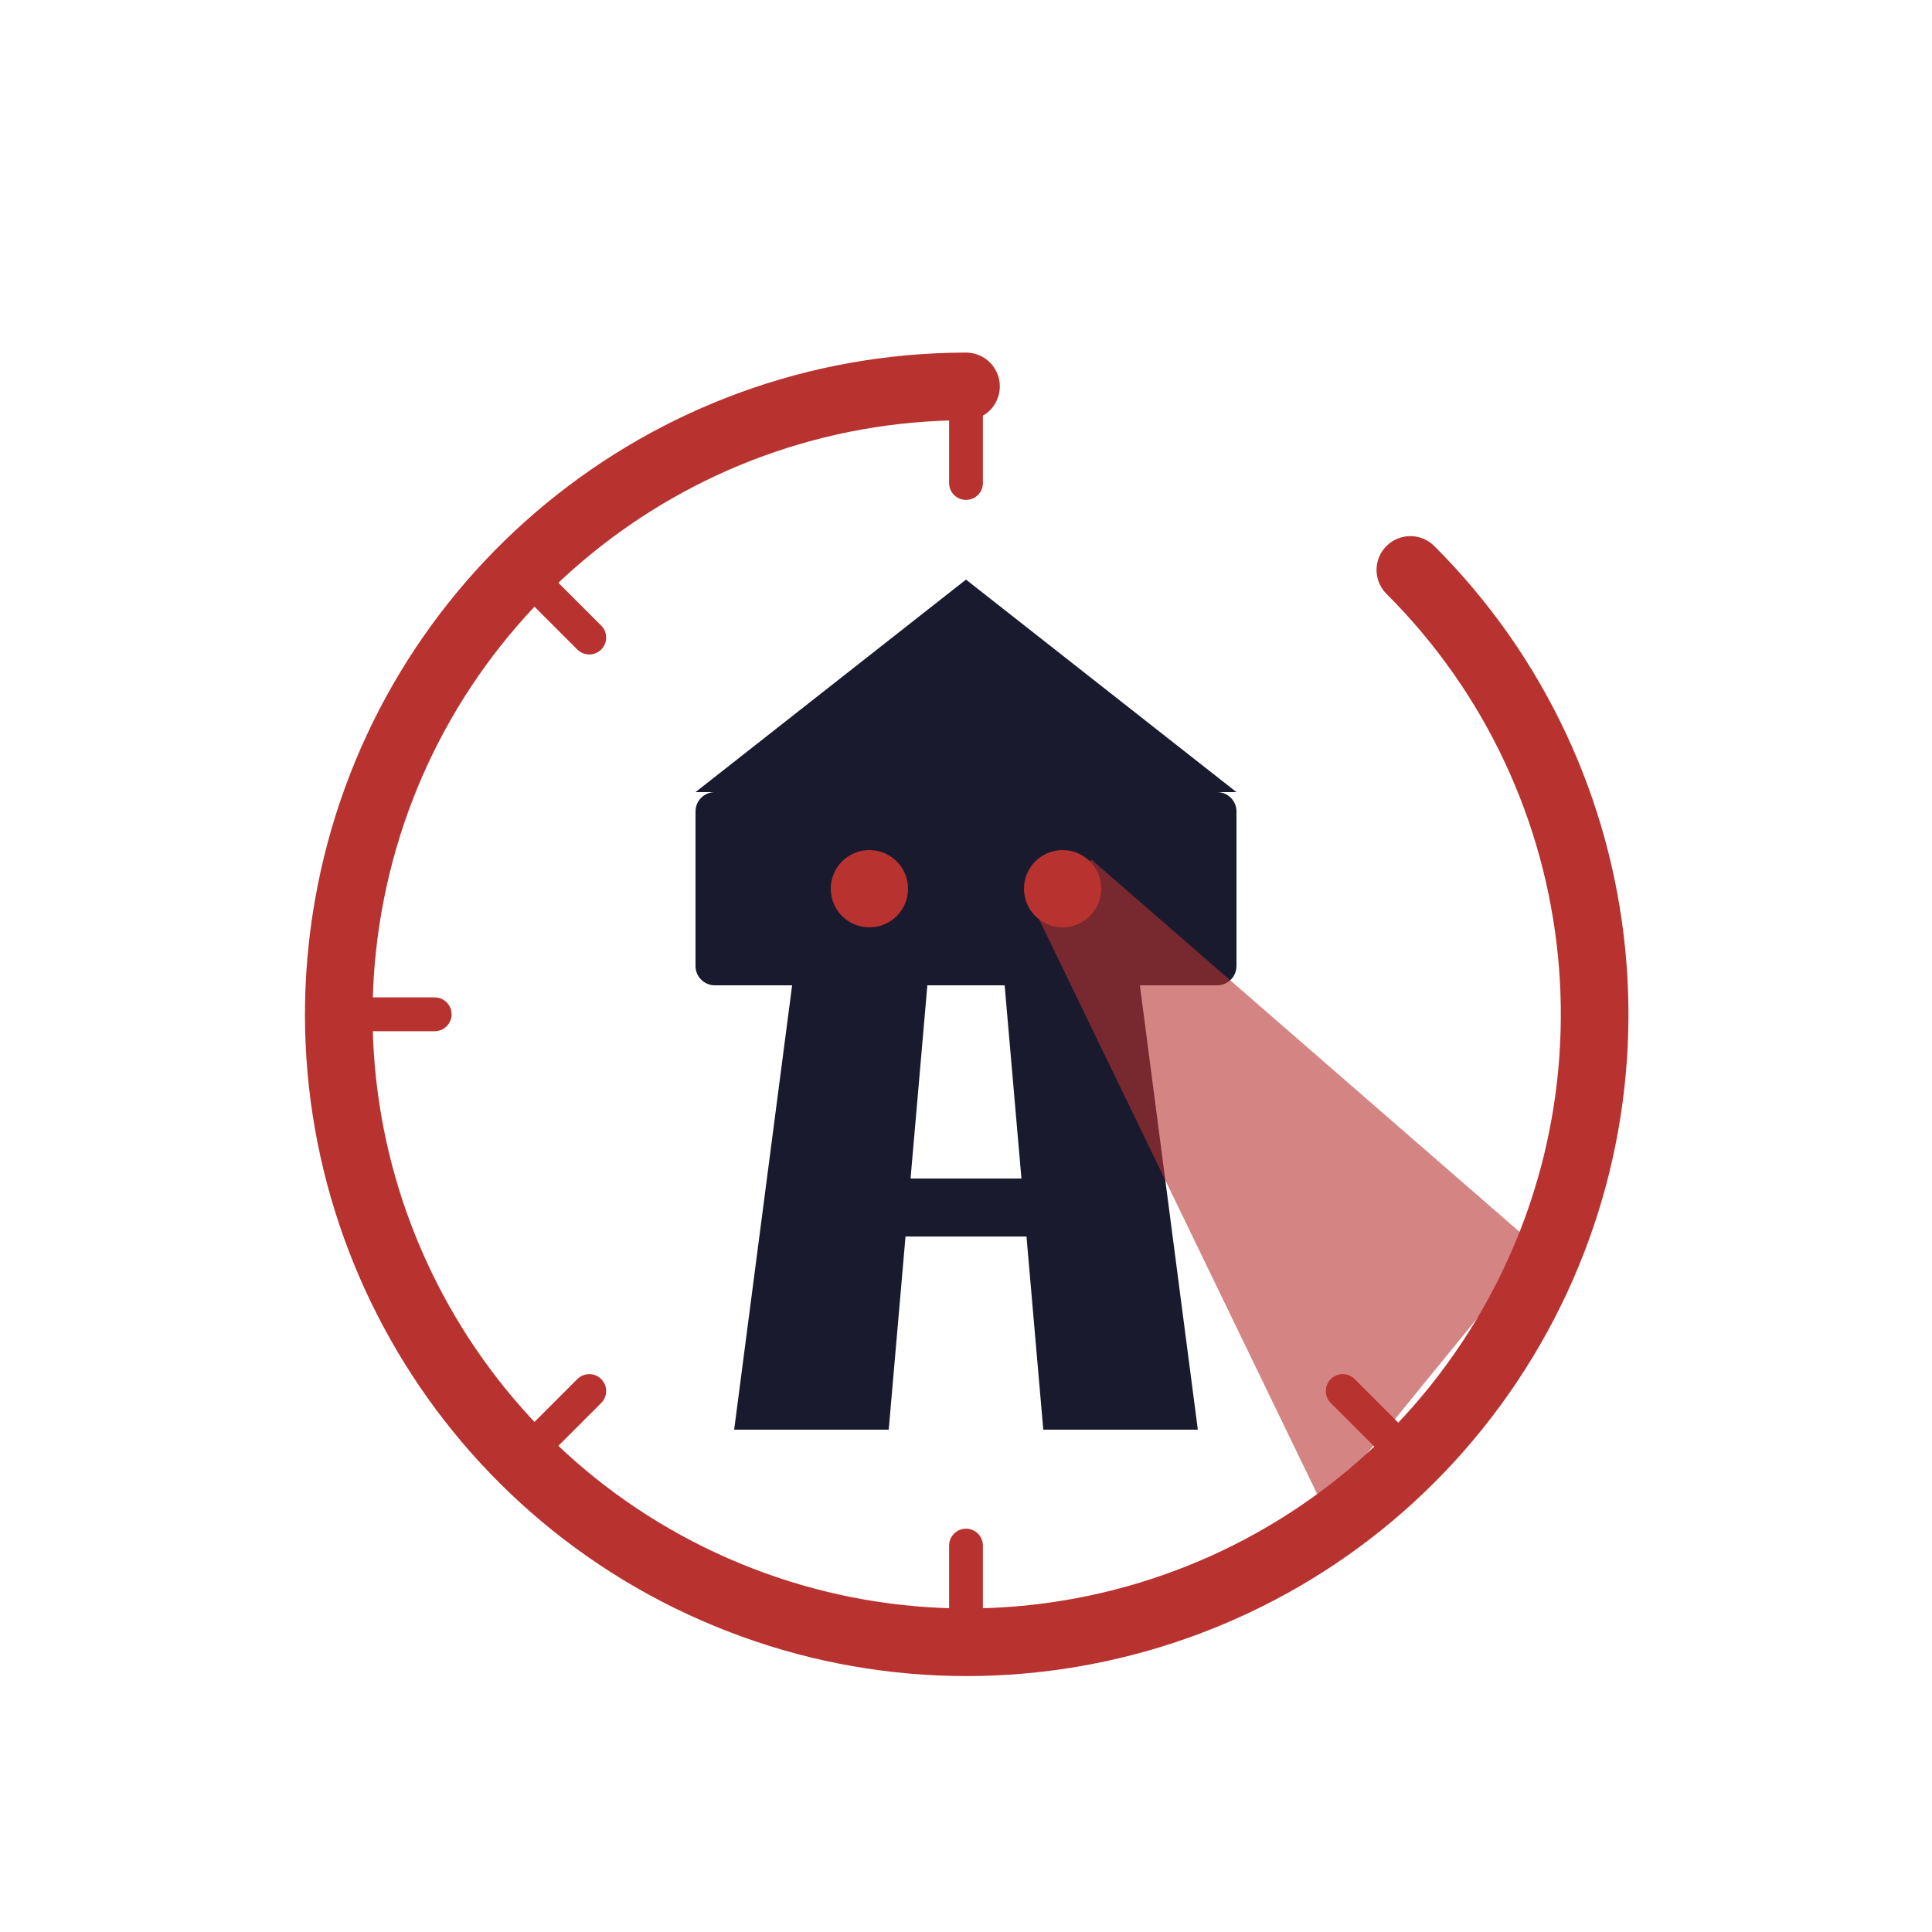
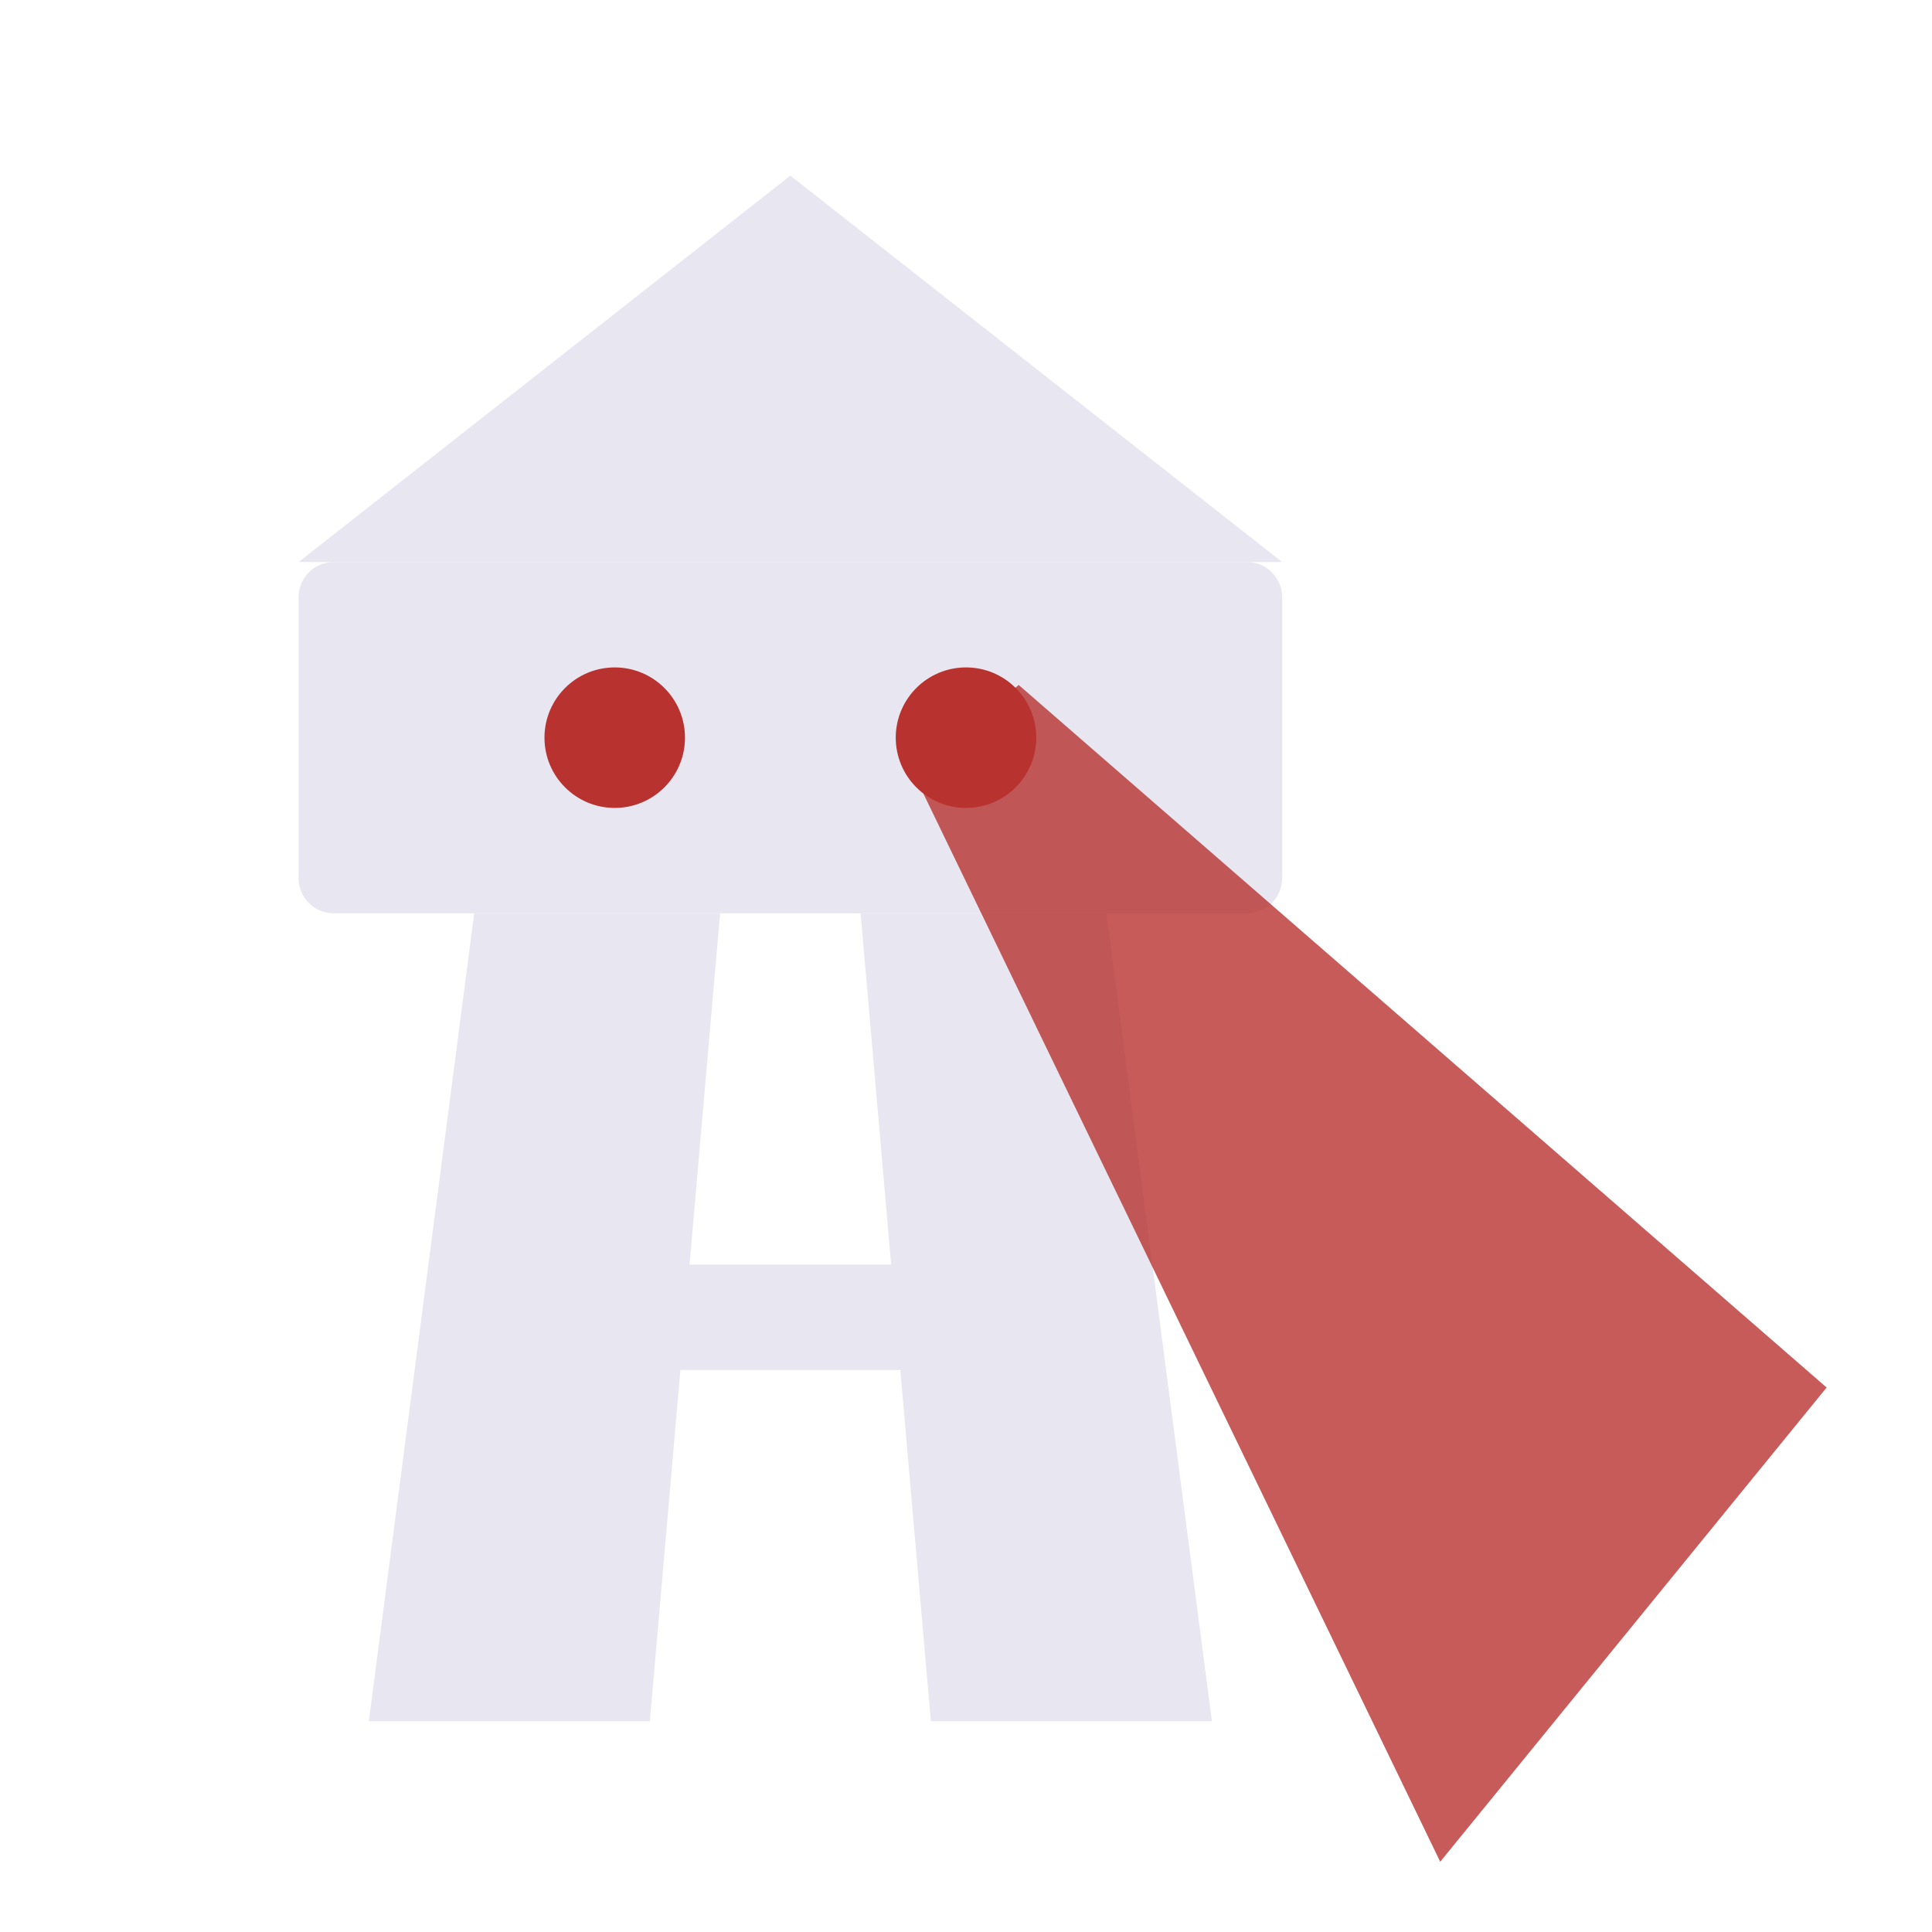
- <svg xmlns="http://www.w3.org/2000/svg" viewBox="0 0 200 200" width="200" height="200">
-   <path d="M 100 40 A 65 65 0 1 0 146 59" fill="none" stroke="#b83230" stroke-width="7" stroke-linecap="round" />
-   <line x1="100" y1="40" x2="100" y2="50" stroke="#b83230" stroke-width="3.5" stroke-linecap="round" />
-   <line x1="35" y1="105" x2="45" y2="105" stroke="#b83230" stroke-width="3.5" stroke-linecap="round" />
-   <line x1="100" y1="170" x2="100" y2="160" stroke="#b83230" stroke-width="3.5" stroke-linecap="round" />
-   <line x1="54" y1="59" x2="61" y2="66" stroke="#b83230" stroke-width="3.5" stroke-linecap="round" />
-   <line x1="54" y1="151" x2="61" y2="144" stroke="#b83230" stroke-width="3.5" stroke-linecap="round" />
-   <line x1="146" y1="151" x2="139" y2="144" stroke="#b83230" stroke-width="3.5" stroke-linecap="round" />
-   <polygon points="72,82 100,60 128,82" fill="#1a1a2e" />
-   <rect x="72" y="82" width="56" height="20" fill="#1a1a2e" rx="2" />
+ <svg xmlns="http://www.w3.org/2000/svg" viewBox="60 50 100 110" width="200" height="200">
+   <polygon points="72,82 100,60 128,82" fill="#e8e6f0" />
+   <rect x="72" y="82" width="56" height="20" fill="#e8e6f0" rx="2" />
  <circle cx="90" cy="92" r="4" fill="#b83230" />
  <circle cx="110" cy="92" r="4" fill="#b83230" />
-   <polygon points="82,102 76,148 92,148 96,102" fill="#1a1a2e" />
-   <polygon points="118,102 124,148 108,148 104,102" fill="#1a1a2e" />
-   <rect x="88" y="122" width="24" height="6" fill="#1a1a2e" />
-   <path d="M 107 94 L 137 156 L 159 129 L 113 89 Z" fill="#b83230" opacity="0.6" />
+   <polygon points="82,102 76,148 92,148 96,102" fill="#e8e6f0" />
+   <polygon points="118,102 124,148 108,148 104,102" fill="#e8e6f0" />
+   <rect x="88" y="122" width="24" height="6" fill="#e8e6f0" />
+   <path d="M 107 94 L 137 156 L 159 129 L 113 89 Z" fill="#b83230" opacity="0.8" />
</svg>
